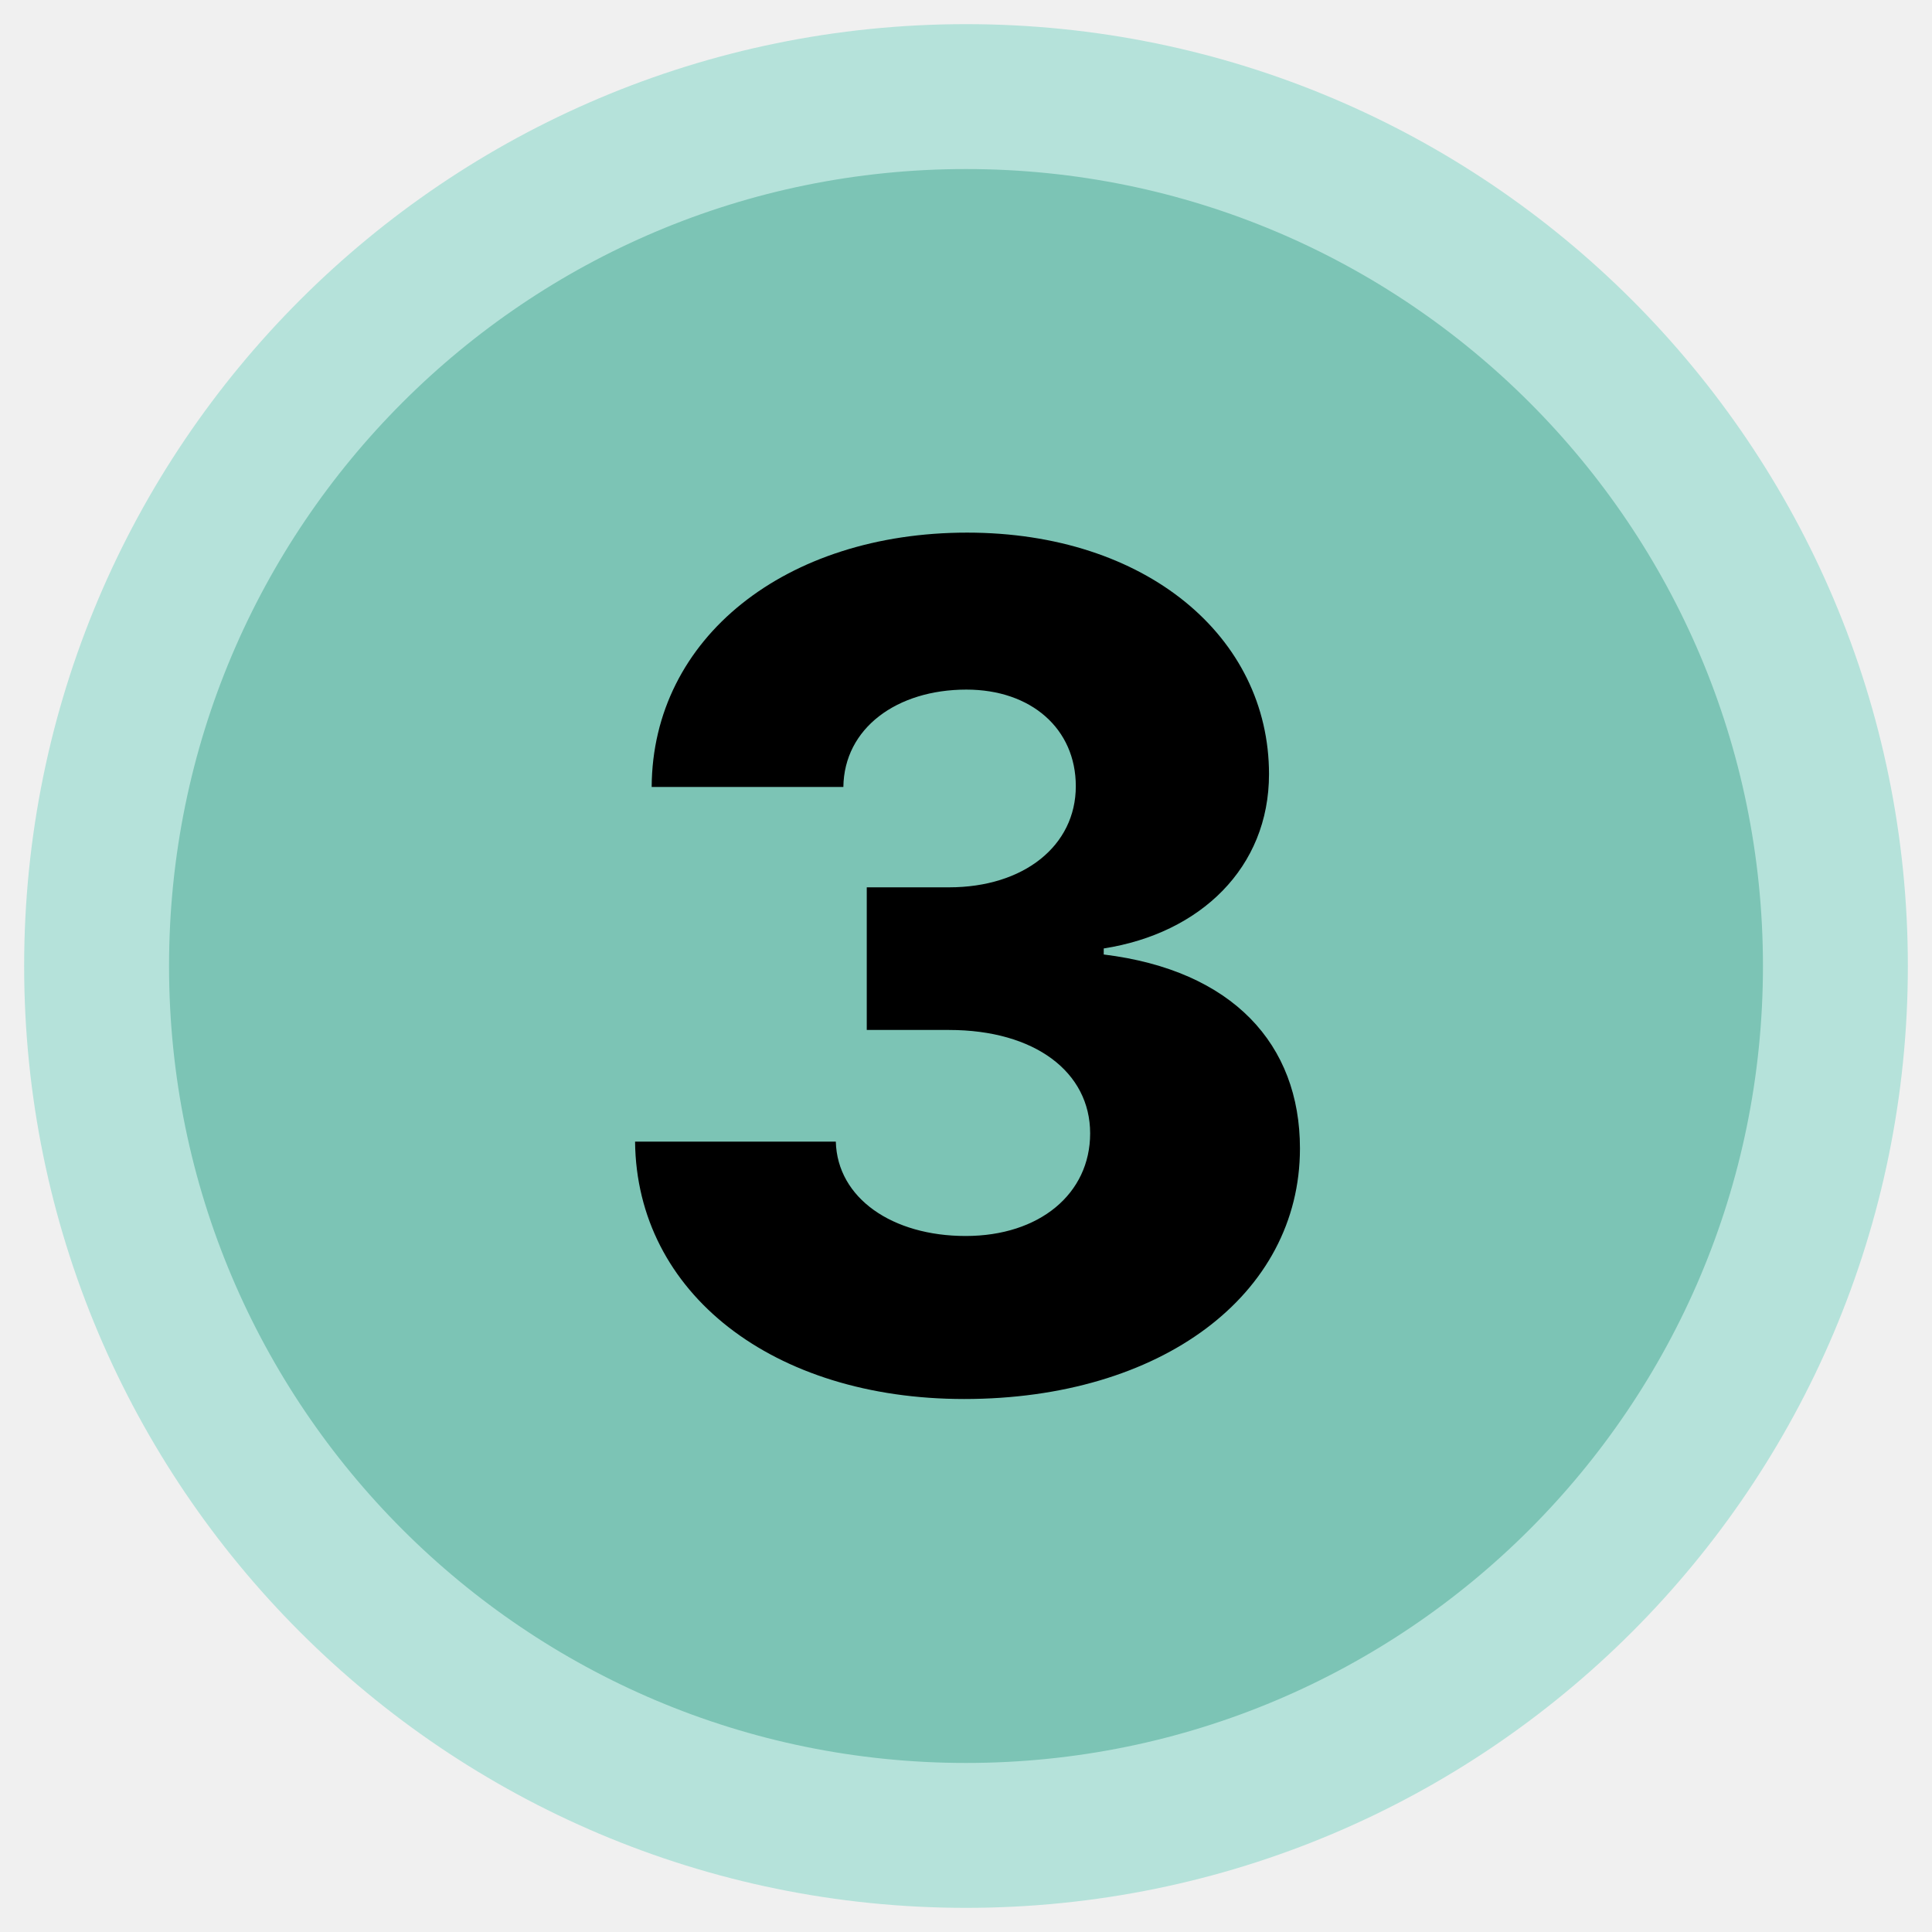
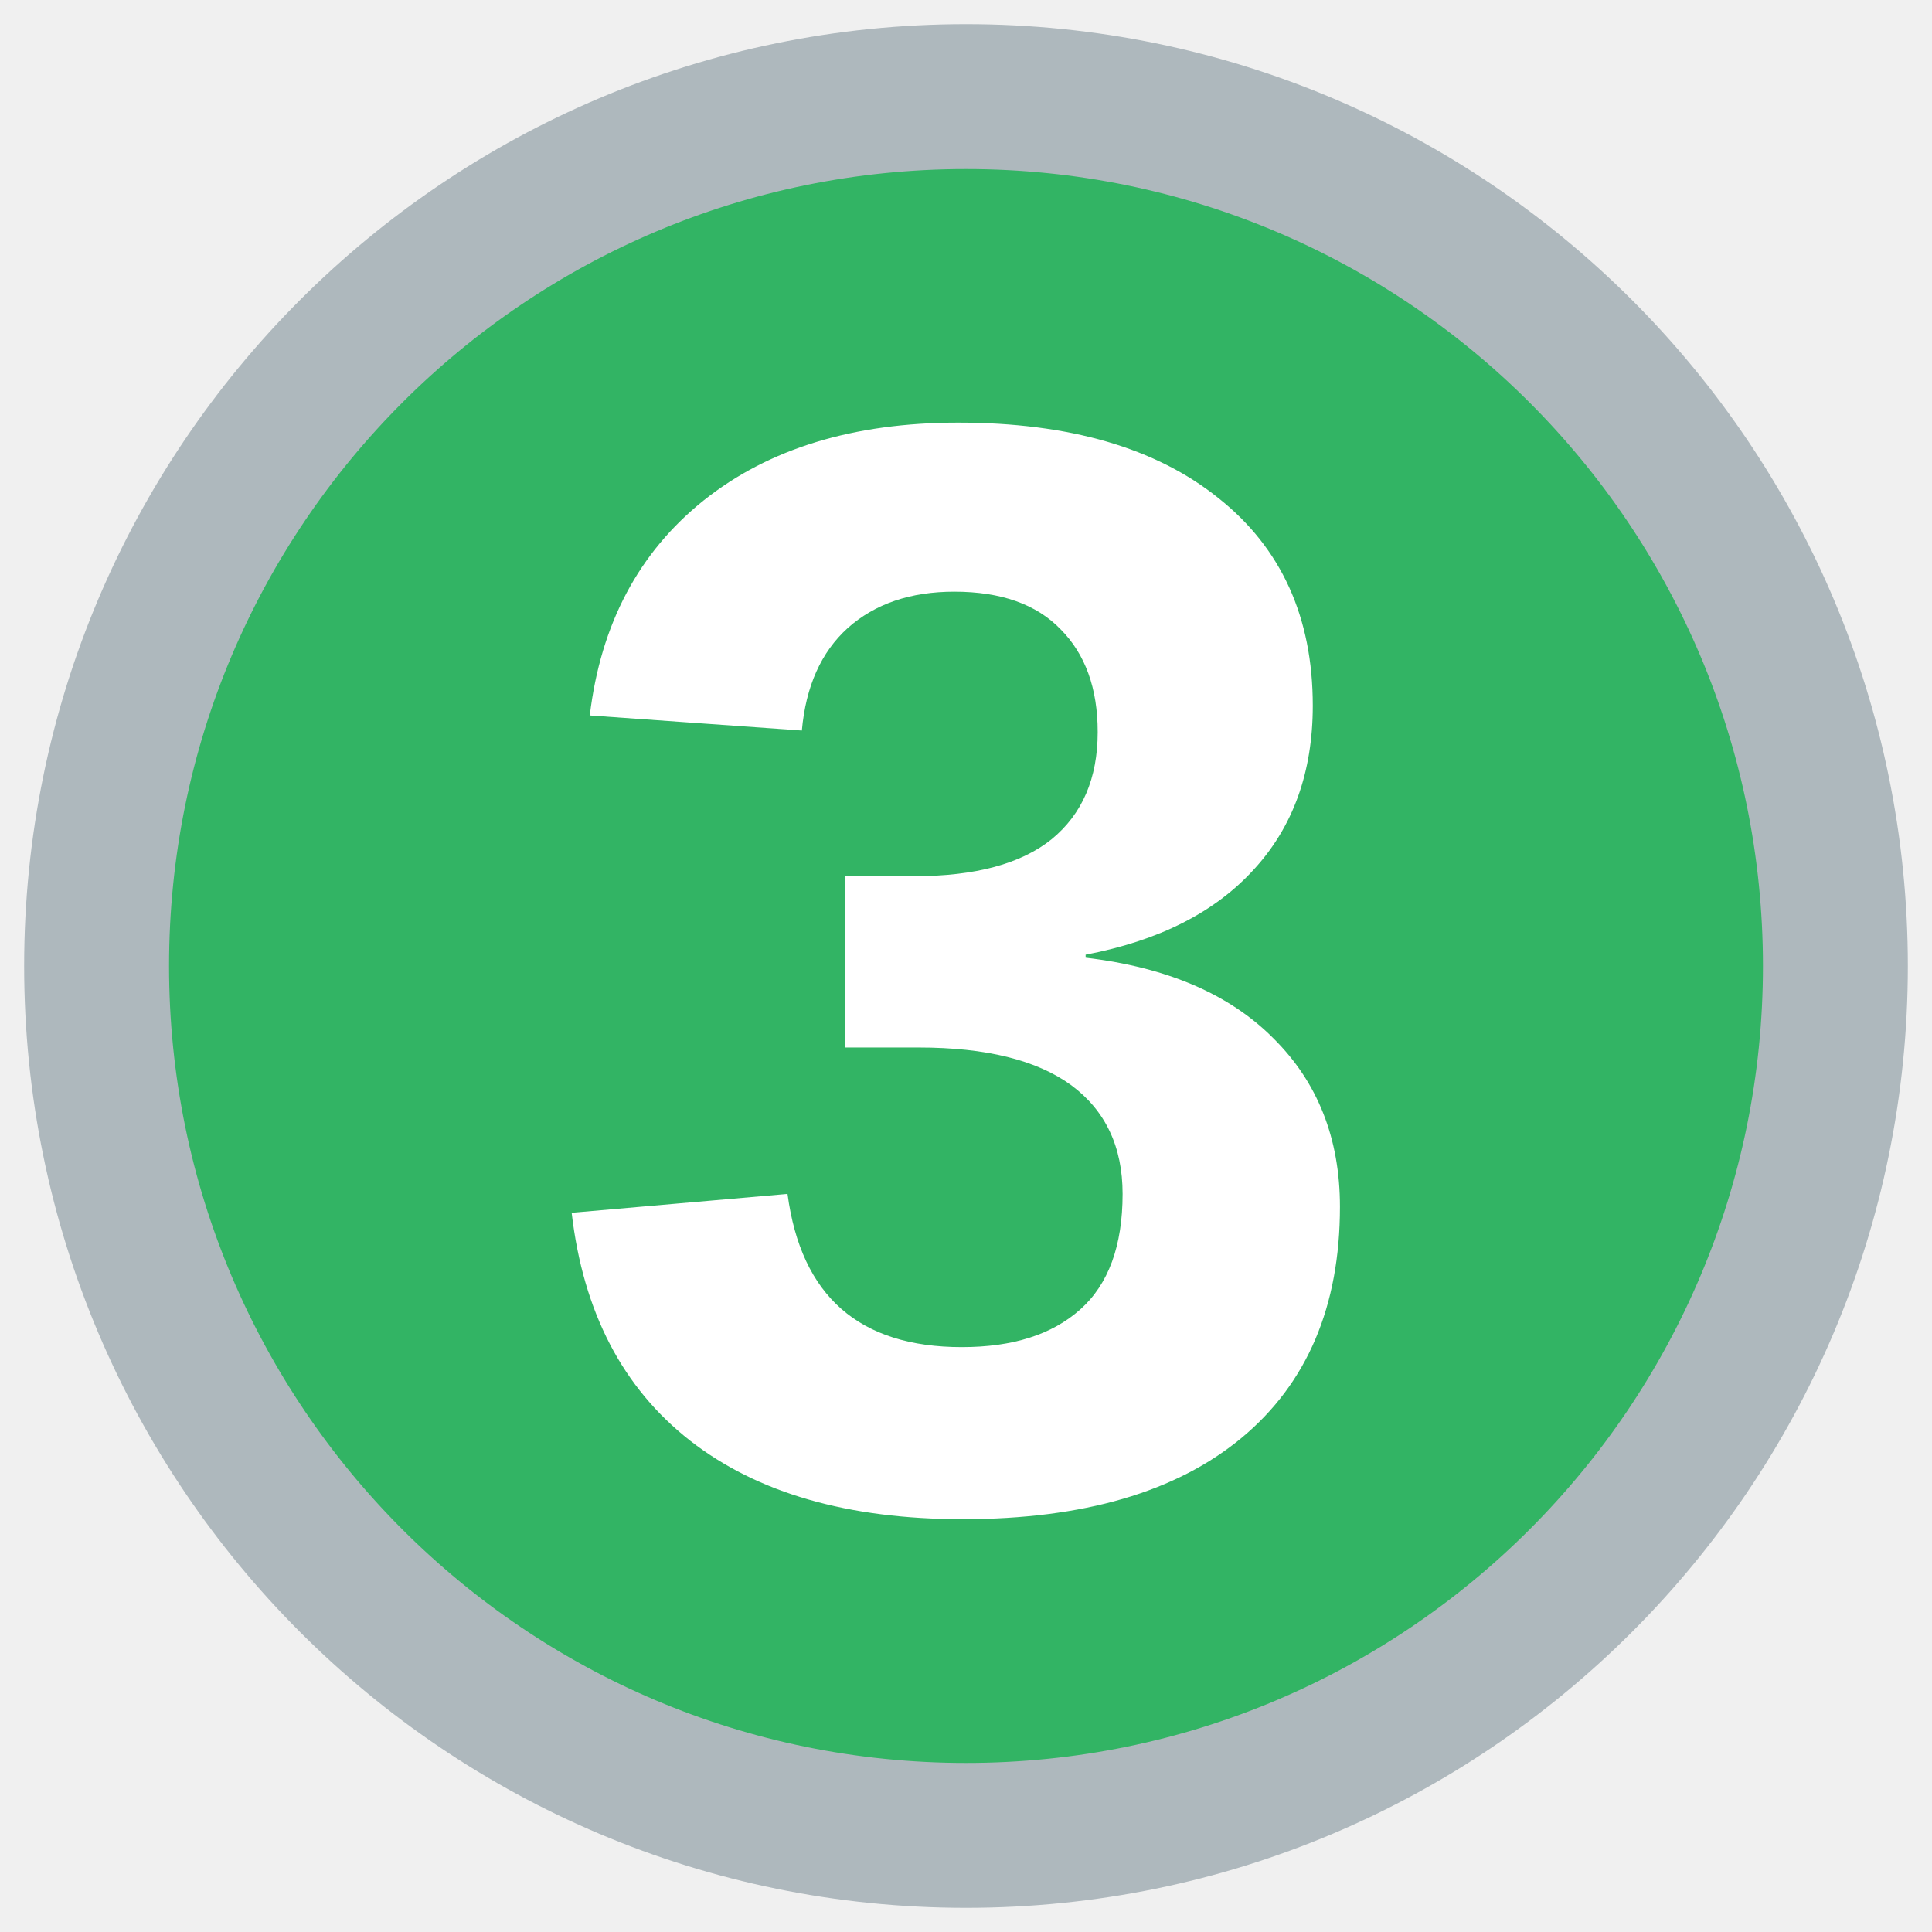
<svg xmlns="http://www.w3.org/2000/svg" width="40" height="40" viewBox="0 0 40 40">
-   <circle cx="20" cy="20" r="18" fill="#7cc4b5" />
-   <circle cx="20" cy="20" r="18" stroke="#b5e2da" stroke-width="3" fill="none" />
-   <text x="20" y="20" text-anchor="middle" dominant-baseline="central" font-family="system-ui,-apple-system,sans-serif" font-size="24" font-weight="800" fill="#000000">3</text>
+   <circle cx="20" cy="20" r="18" fill="#32B464" />
+   <circle cx="20" cy="20" r="18" stroke="#AEB8BD" stroke-width="3" fill="none" />
+   <text x="20" y="20" text-anchor="middle" dominant-baseline="central" font-family="Arial, Helvetica, sans-serif" font-size="32" font-weight="700" fill="#ffffff">3</text>
</svg>
